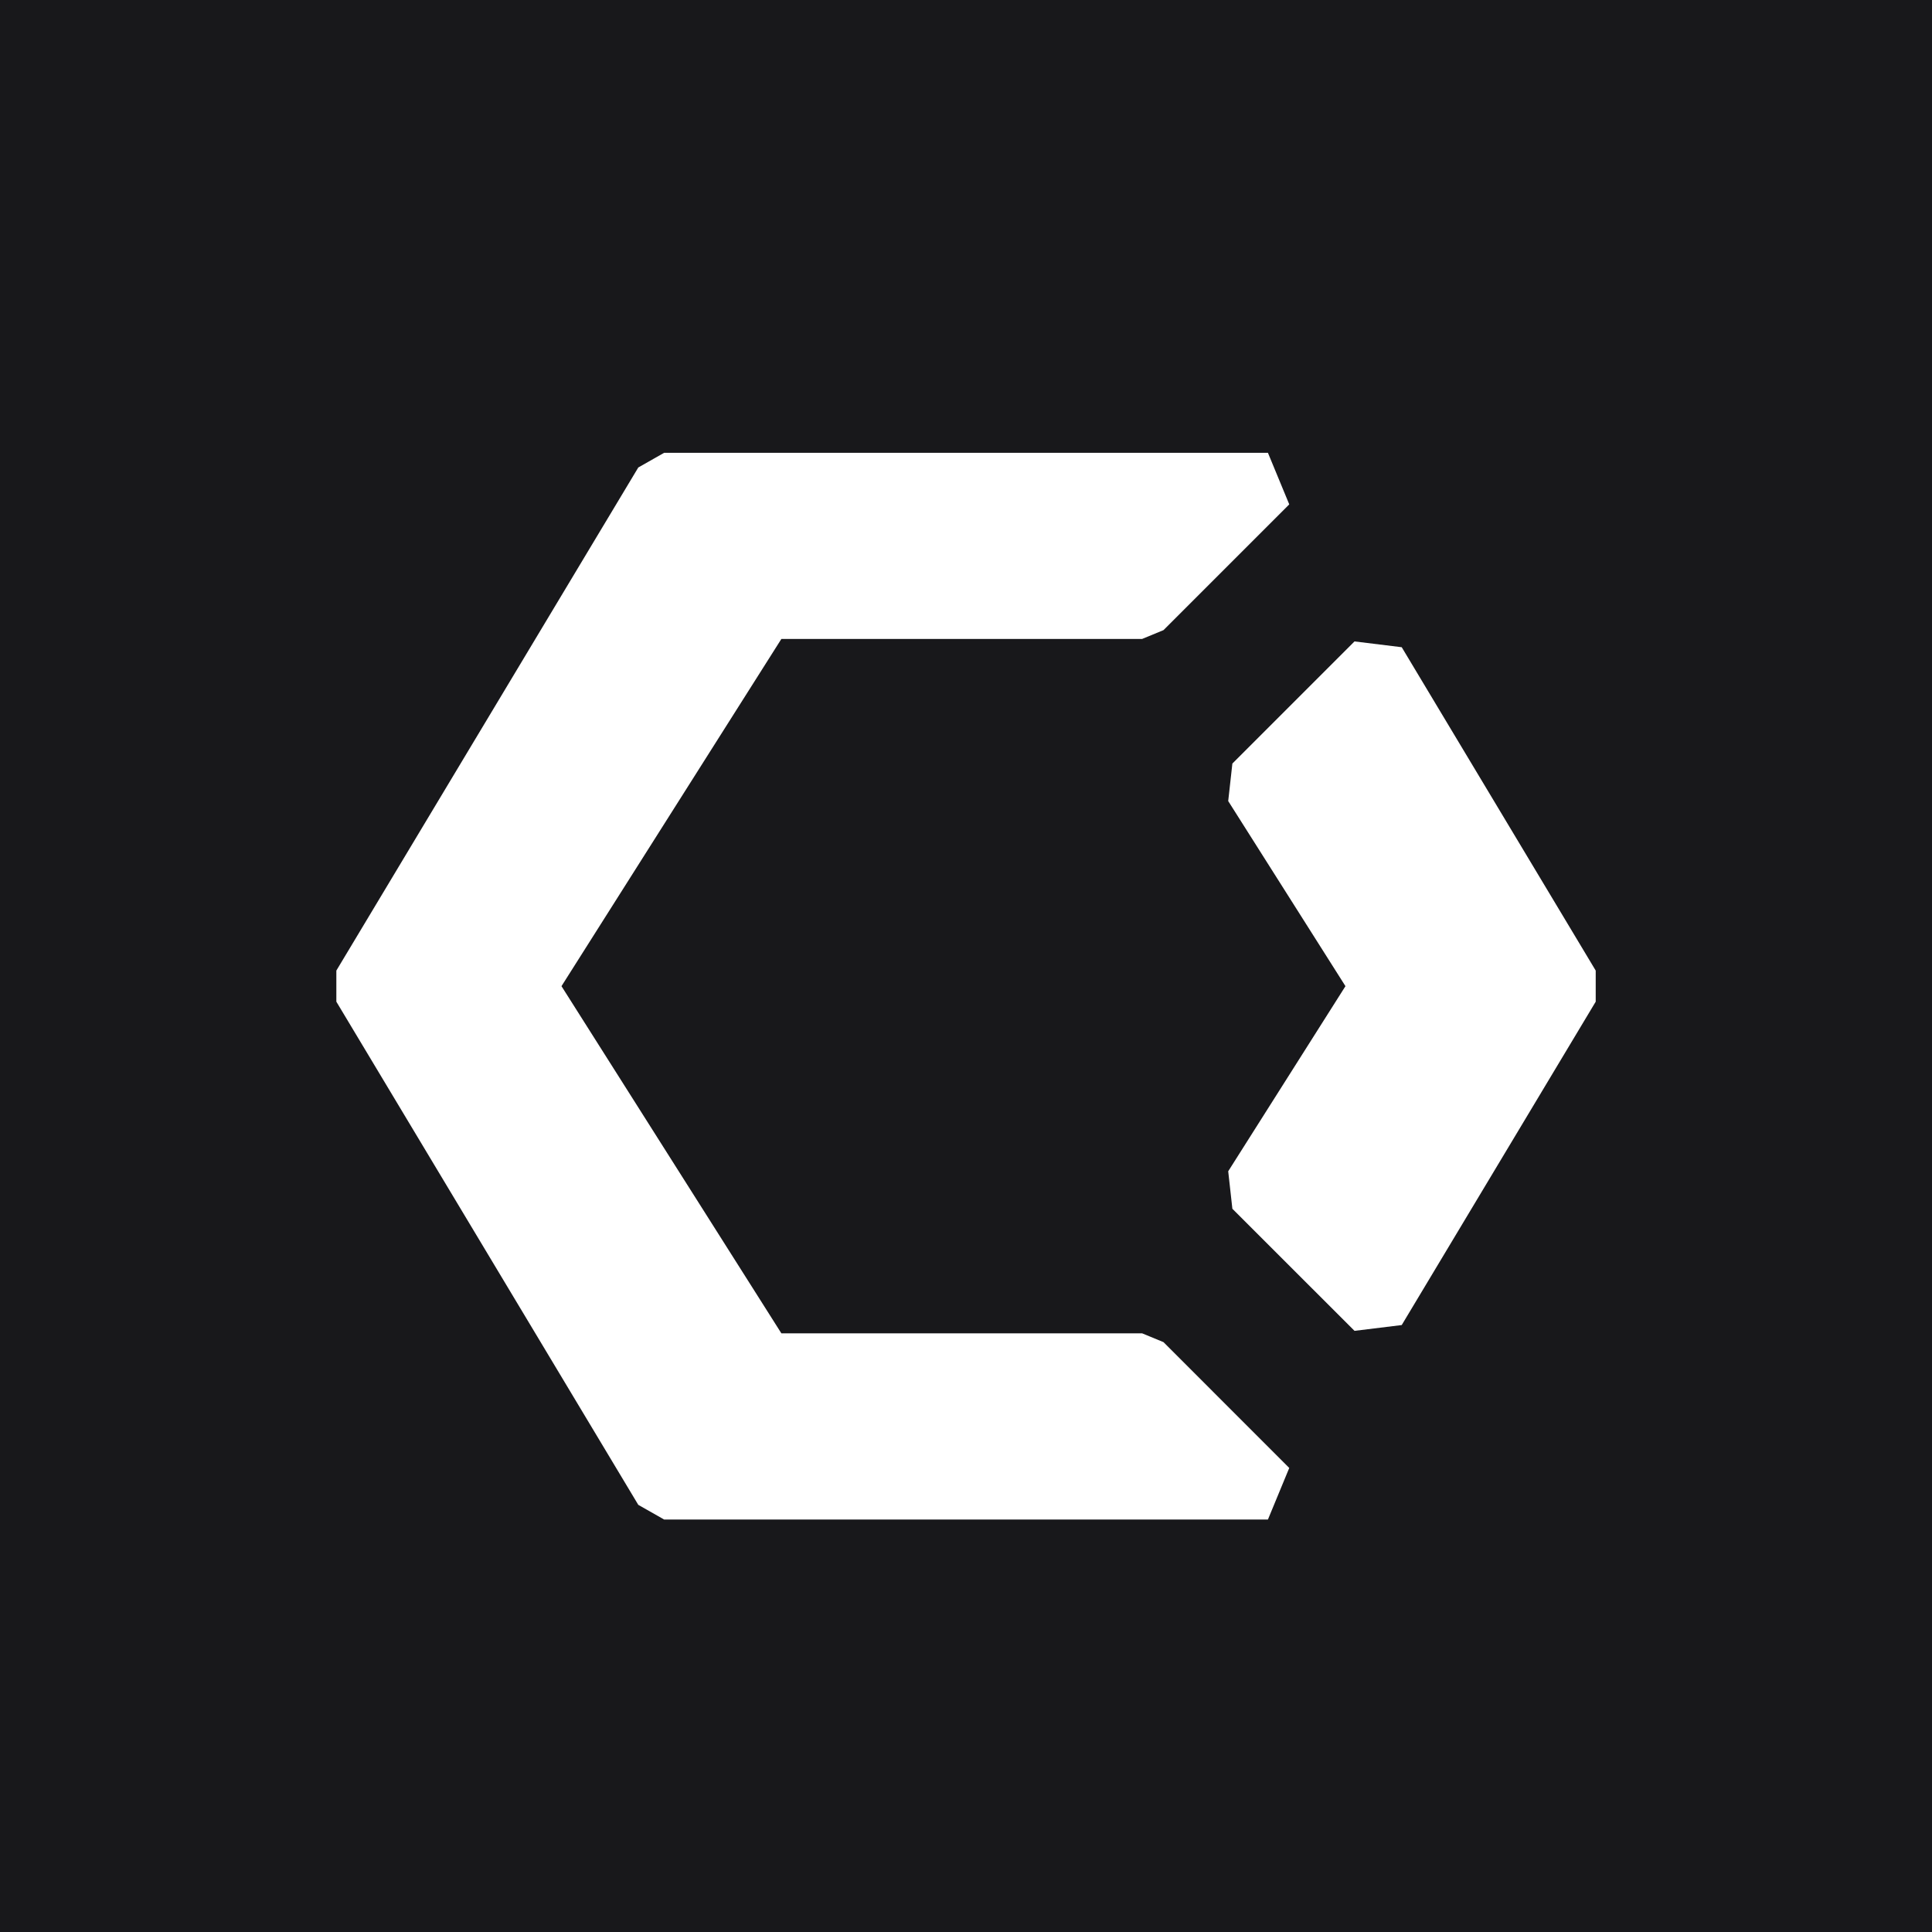
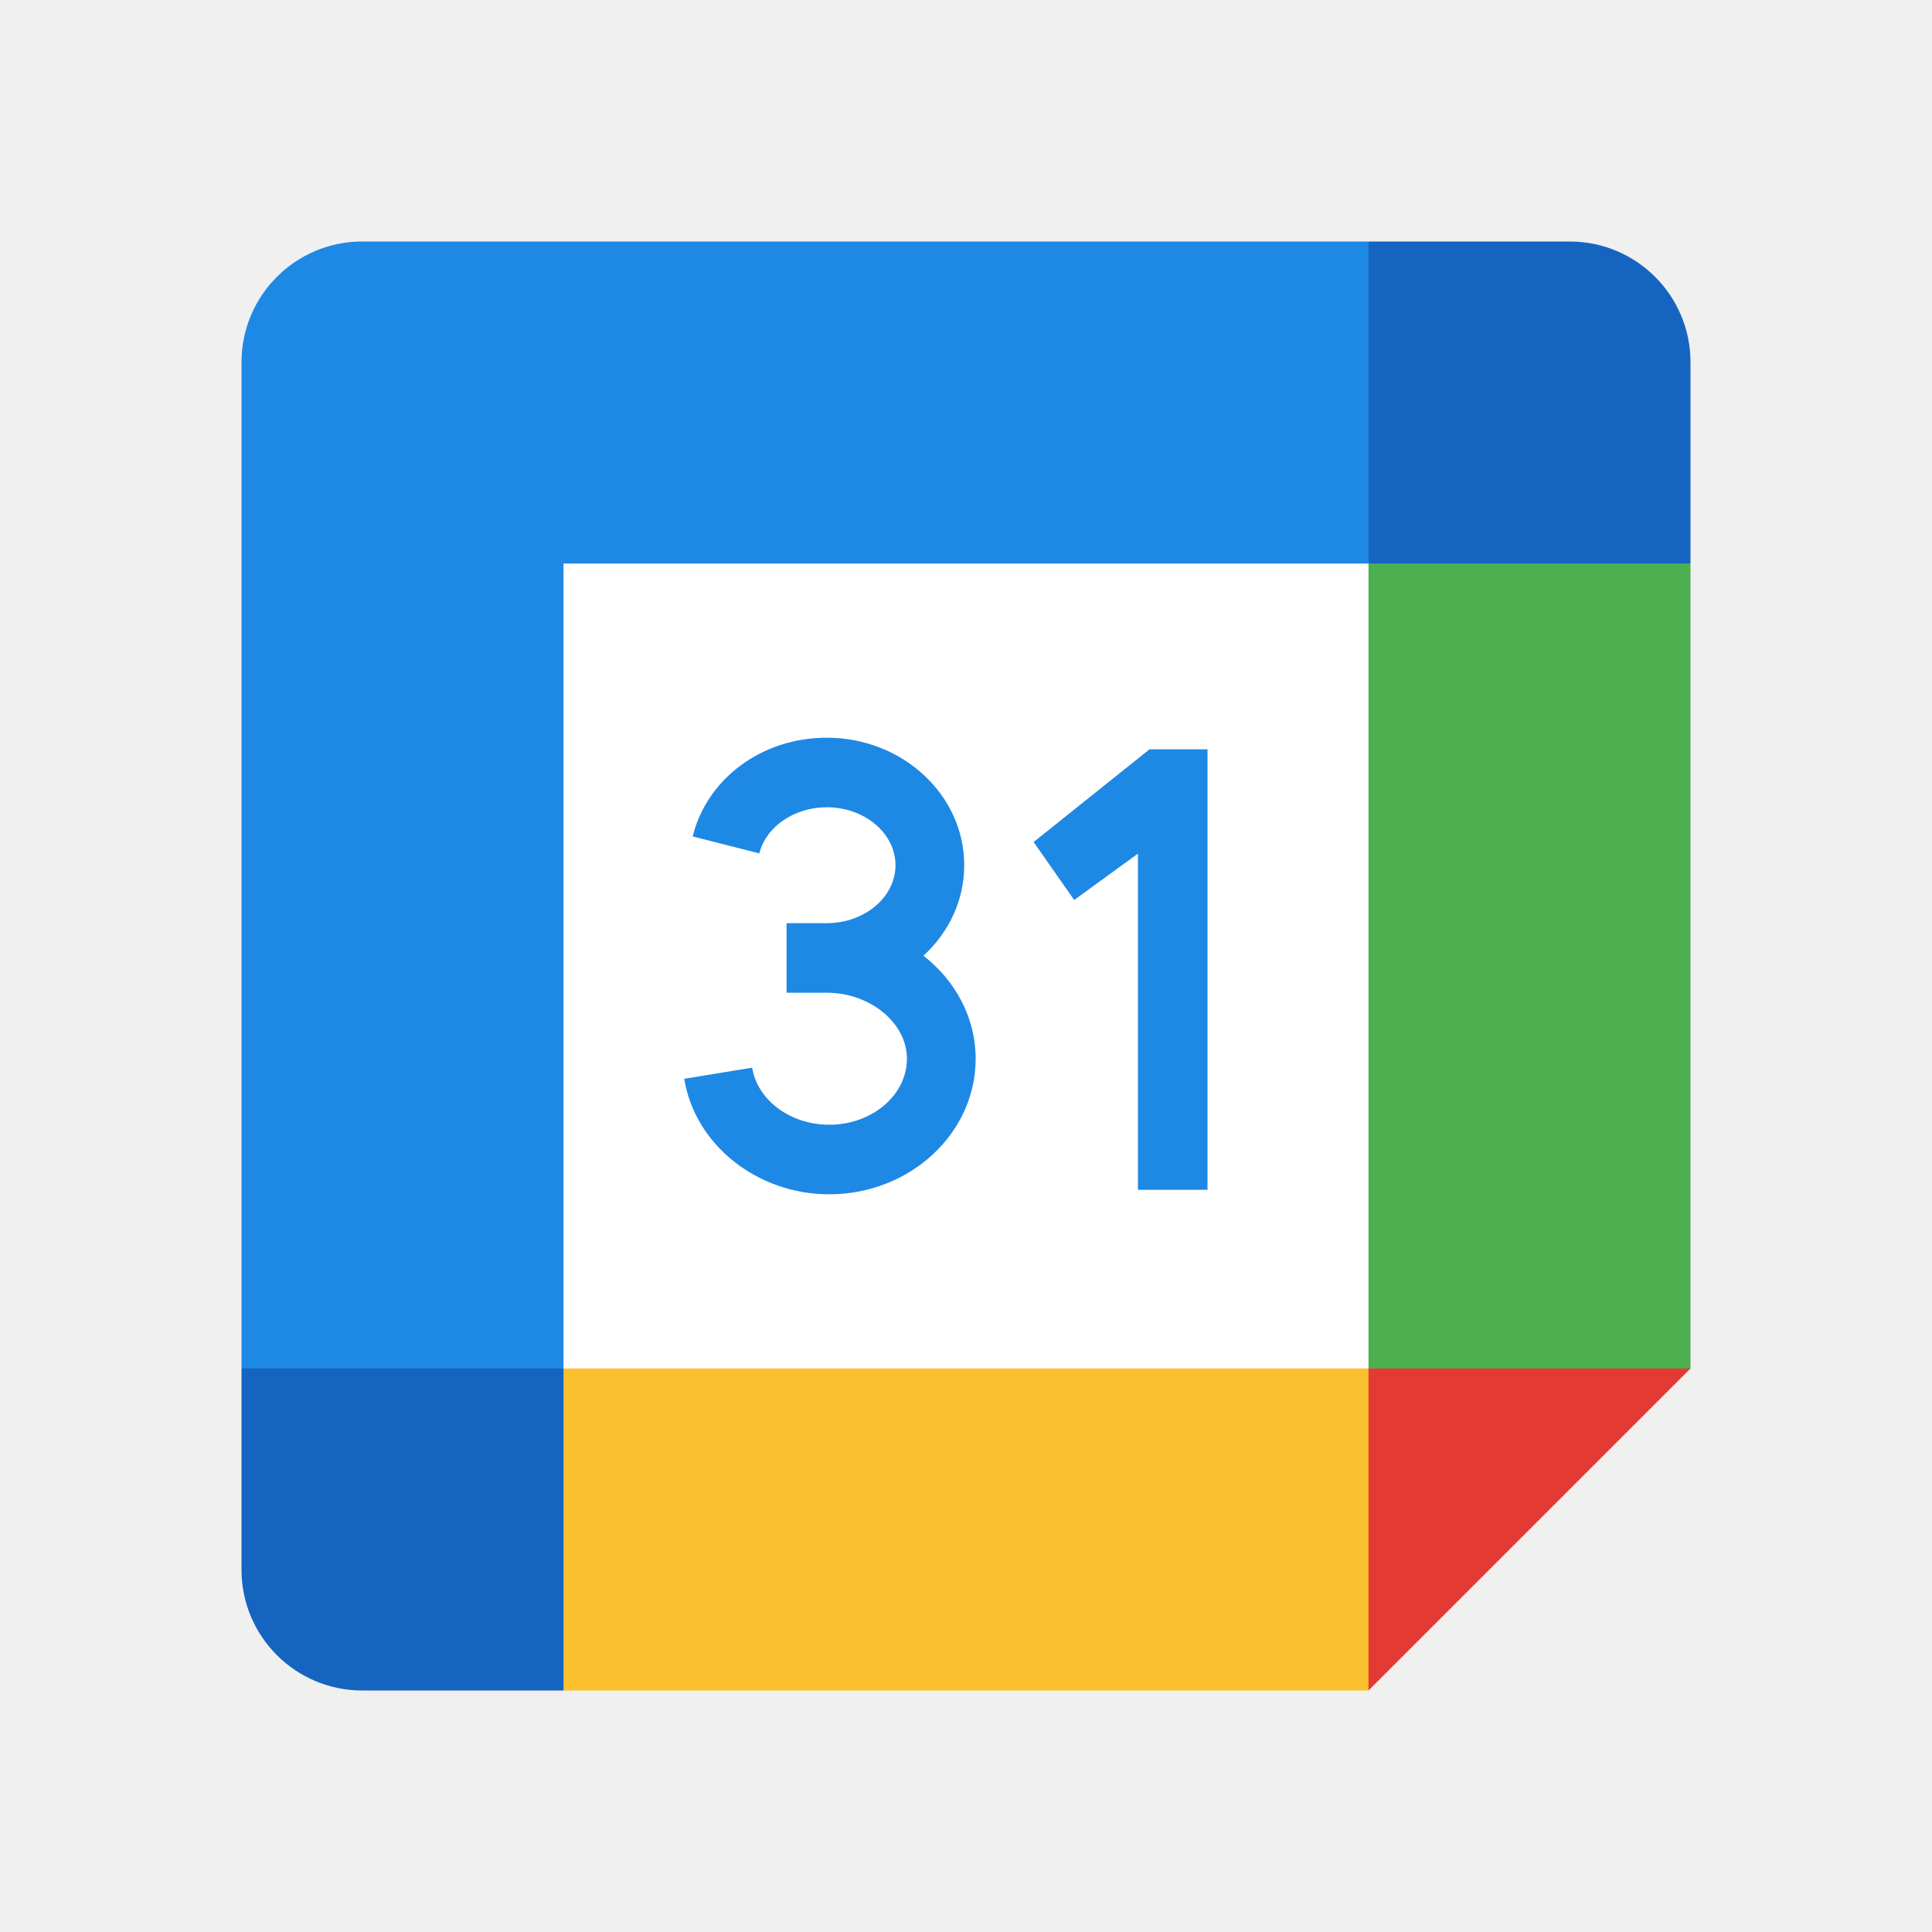
- <svg xmlns="http://www.w3.org/2000/svg" width="32" height="32" viewBox="0 0 32 32" fill="none">
-   <rect width="32" height="32" fill="#18181B" />
-   <path fill-rule="evenodd" clip-rule="evenodd" d="M10.572 7.743L11 7.5H21.001L21.354 8.354L19.271 10.437L18.917 10.583H12.942L9.3 16.334L12.942 22.084H18.917L19.271 22.23L21.354 24.314L21.001 25.168H11L10.572 24.925L5.571 16.591V16.076L10.572 7.743Z" fill="white" />
-   <path fill-rule="evenodd" clip-rule="evenodd" d="M20.412 12.647L22.435 10.624L23.217 10.72L26.43 16.076V16.591L23.217 21.947L22.435 22.043L20.412 20.021L20.343 19.4L22.285 16.334L20.343 13.268L20.412 12.647Z" fill="white" />
+ <svg xmlns="http://www.w3.org/2000/svg" viewBox="0 0 48 48" width="32px" height="32px">
+   <rect width="22" height="22" x="13" y="13" fill="#fff" />
+   <polygon fill="#1e88e5" points="25.68,20.92 26.688,22.36 28.272,21.208 28.272,29.56 30,29.56 30,18.616 28.56,18.616" />
+   <path fill="#1e88e5" d="M22.943,23.745c0.625-0.574,1.013-1.37,1.013-2.249c0-1.747-1.533-3.168-3.417-3.168 c-1.602,0-2.972,1.009-3.33,2.453l1.657,0.421c0.165-0.664,0.868-1.146,1.673-1.146c0.942,0,1.709,0.646,1.709,1.44 c0,0.794-0.767,1.44-1.709,1.44h-0.997v1.728h0.997c1.081,0,1.993,0.751,1.993,1.64c0,0.904-0.866,1.64-1.931,1.64 c-0.962,0-1.784-0.61-1.914-1.418L17,26.802c0.262,1.636,1.81,2.87,3.6,2.87c2.007,0,3.64-1.511,3.64-3.368 C24.24,25.281,23.736,24.363,22.943,23.745z" />
+   <polygon fill="#fbc02d" points="34,42 14,42 13,38 14,34 34,34 35,38" />
+   <polygon fill="#4caf50" points="38,35 42,34 42,14 38,13 34,14 34,34" />
+   <path fill="#1e88e5" d="M34,14l1-4l-1-4H9C7.343,6,6,7.343,6,9v25l4,1l4-1V14H34z" />
+   <polygon fill="#e53935" points="34,34 34,42 42,34" />
+   <path fill="#1565c0" d="M39,6h-5v8h8V9C42,7.343,40.657,6,39,6z" />
+   <path fill="#1565c0" d="M9,42h5v-8H6v5C6,40.657,7.343,42,9,42z" />
</svg>
